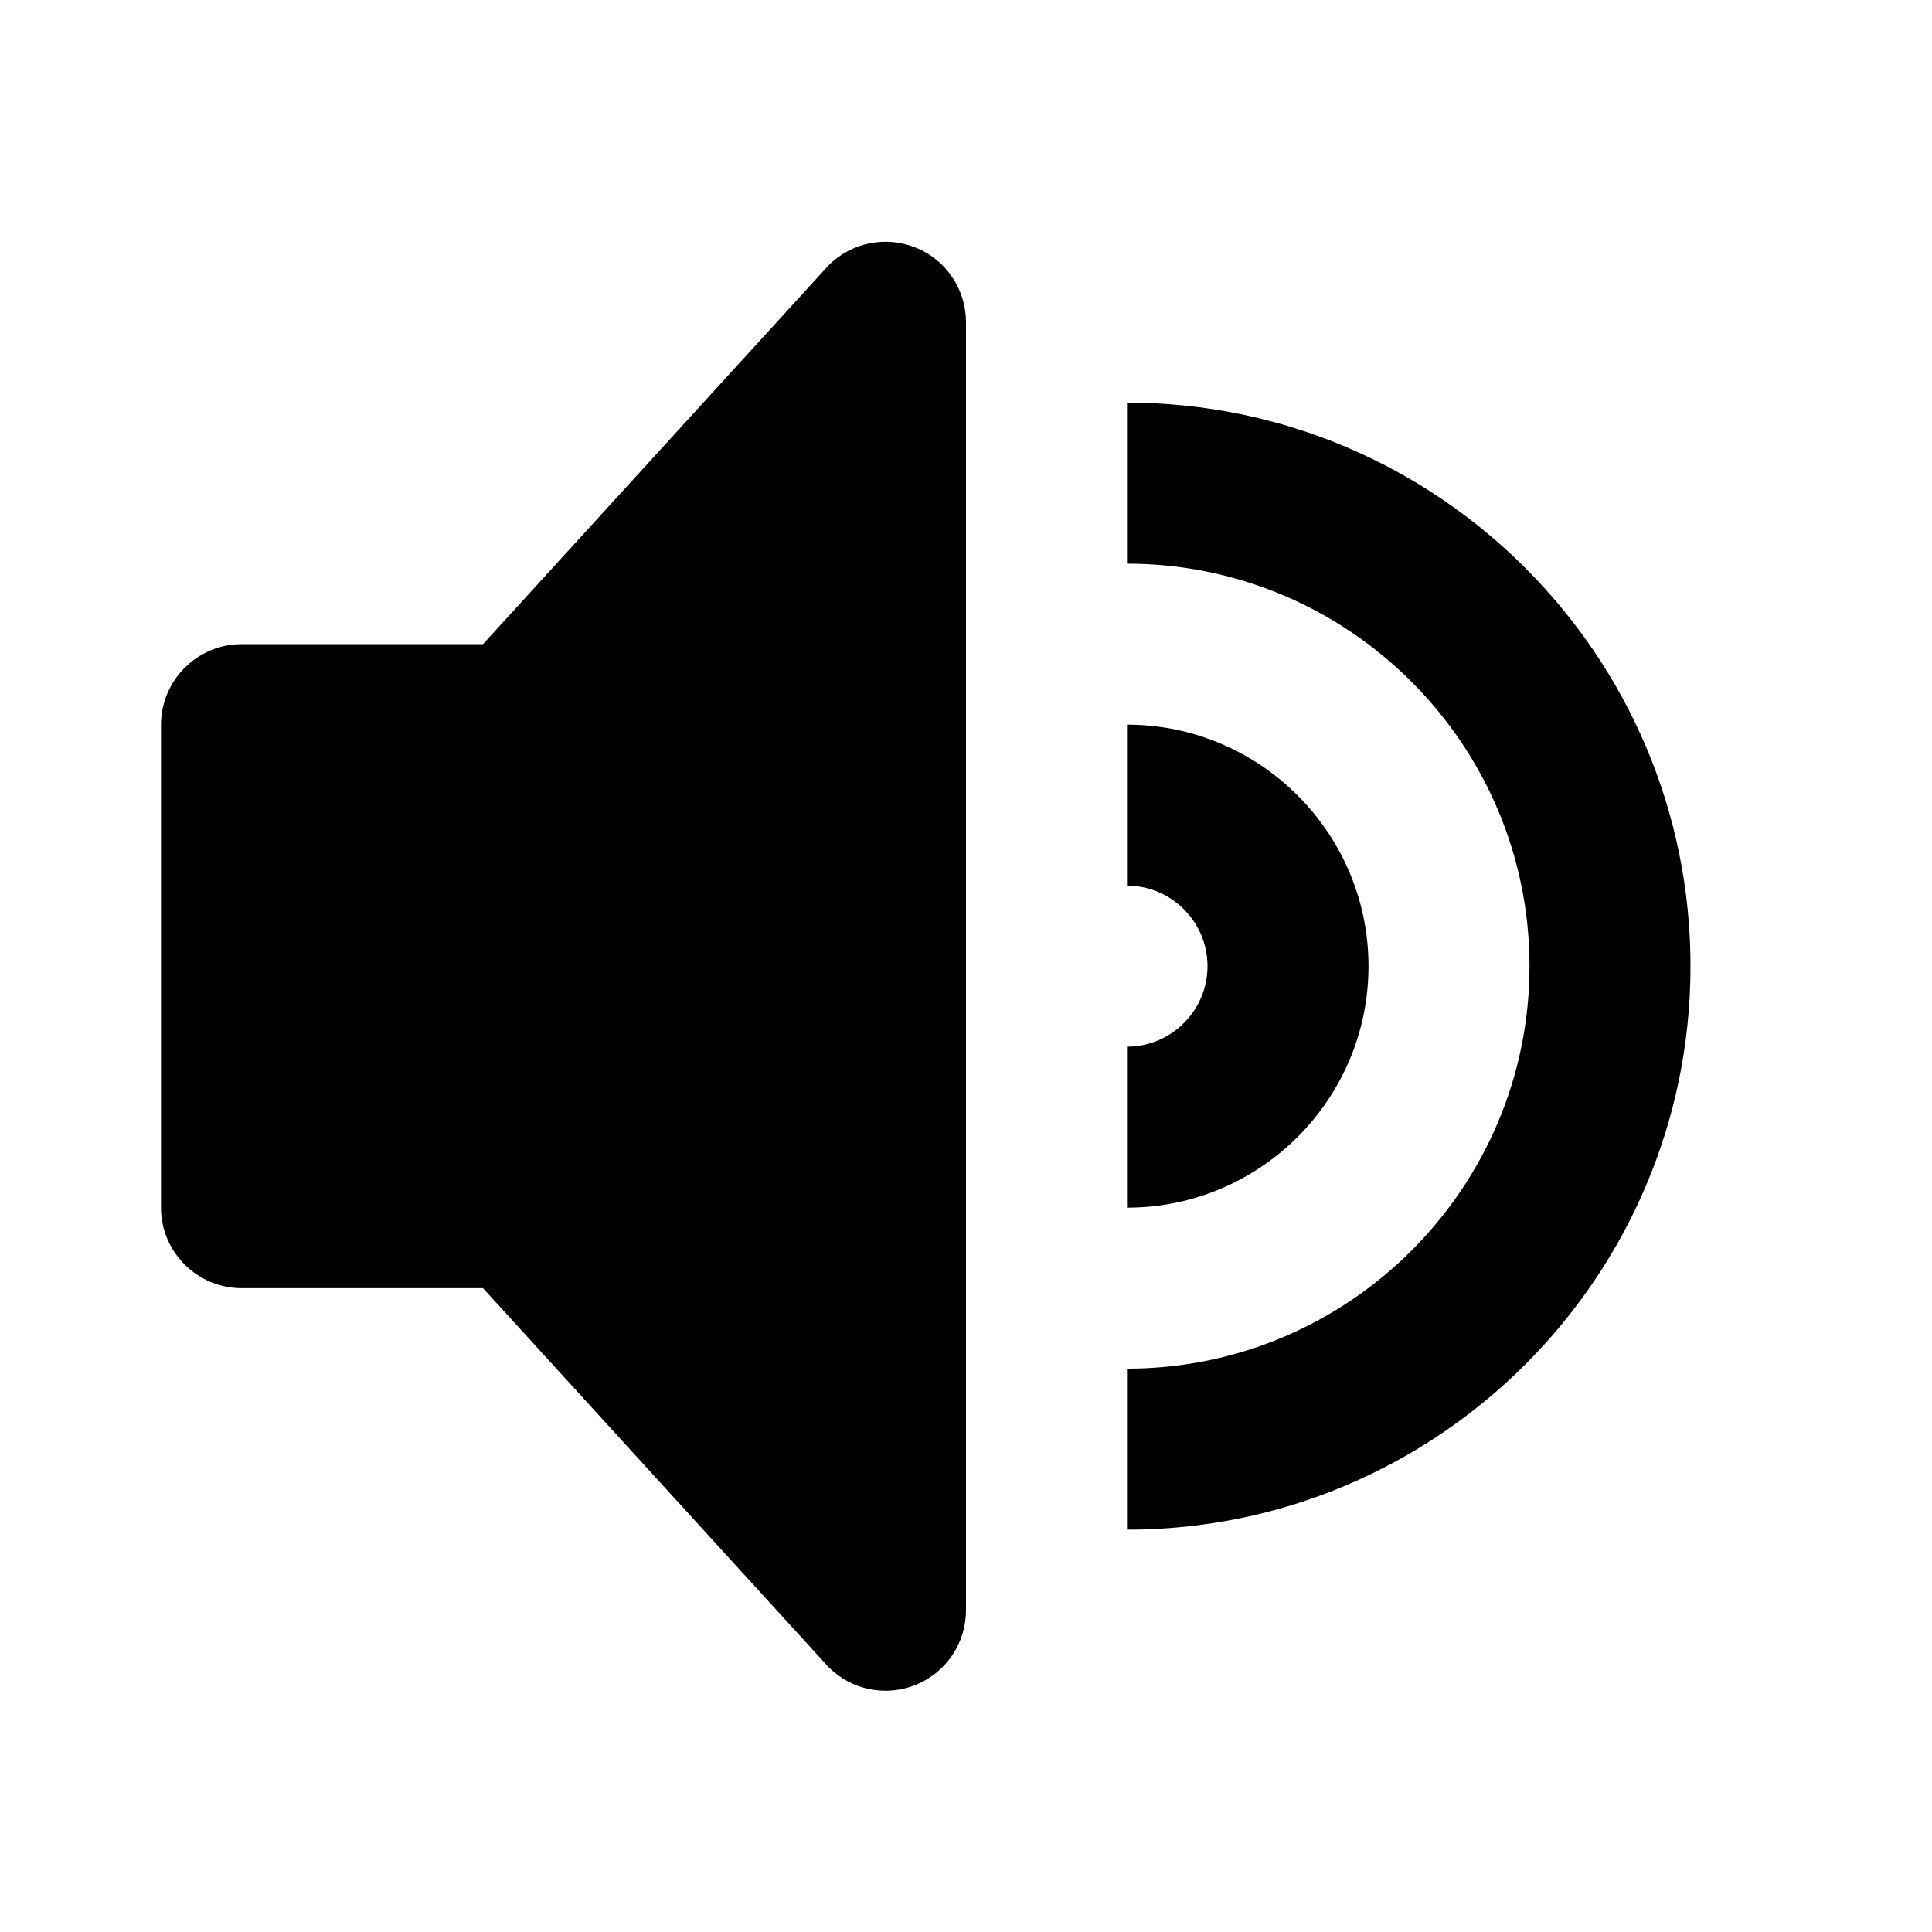
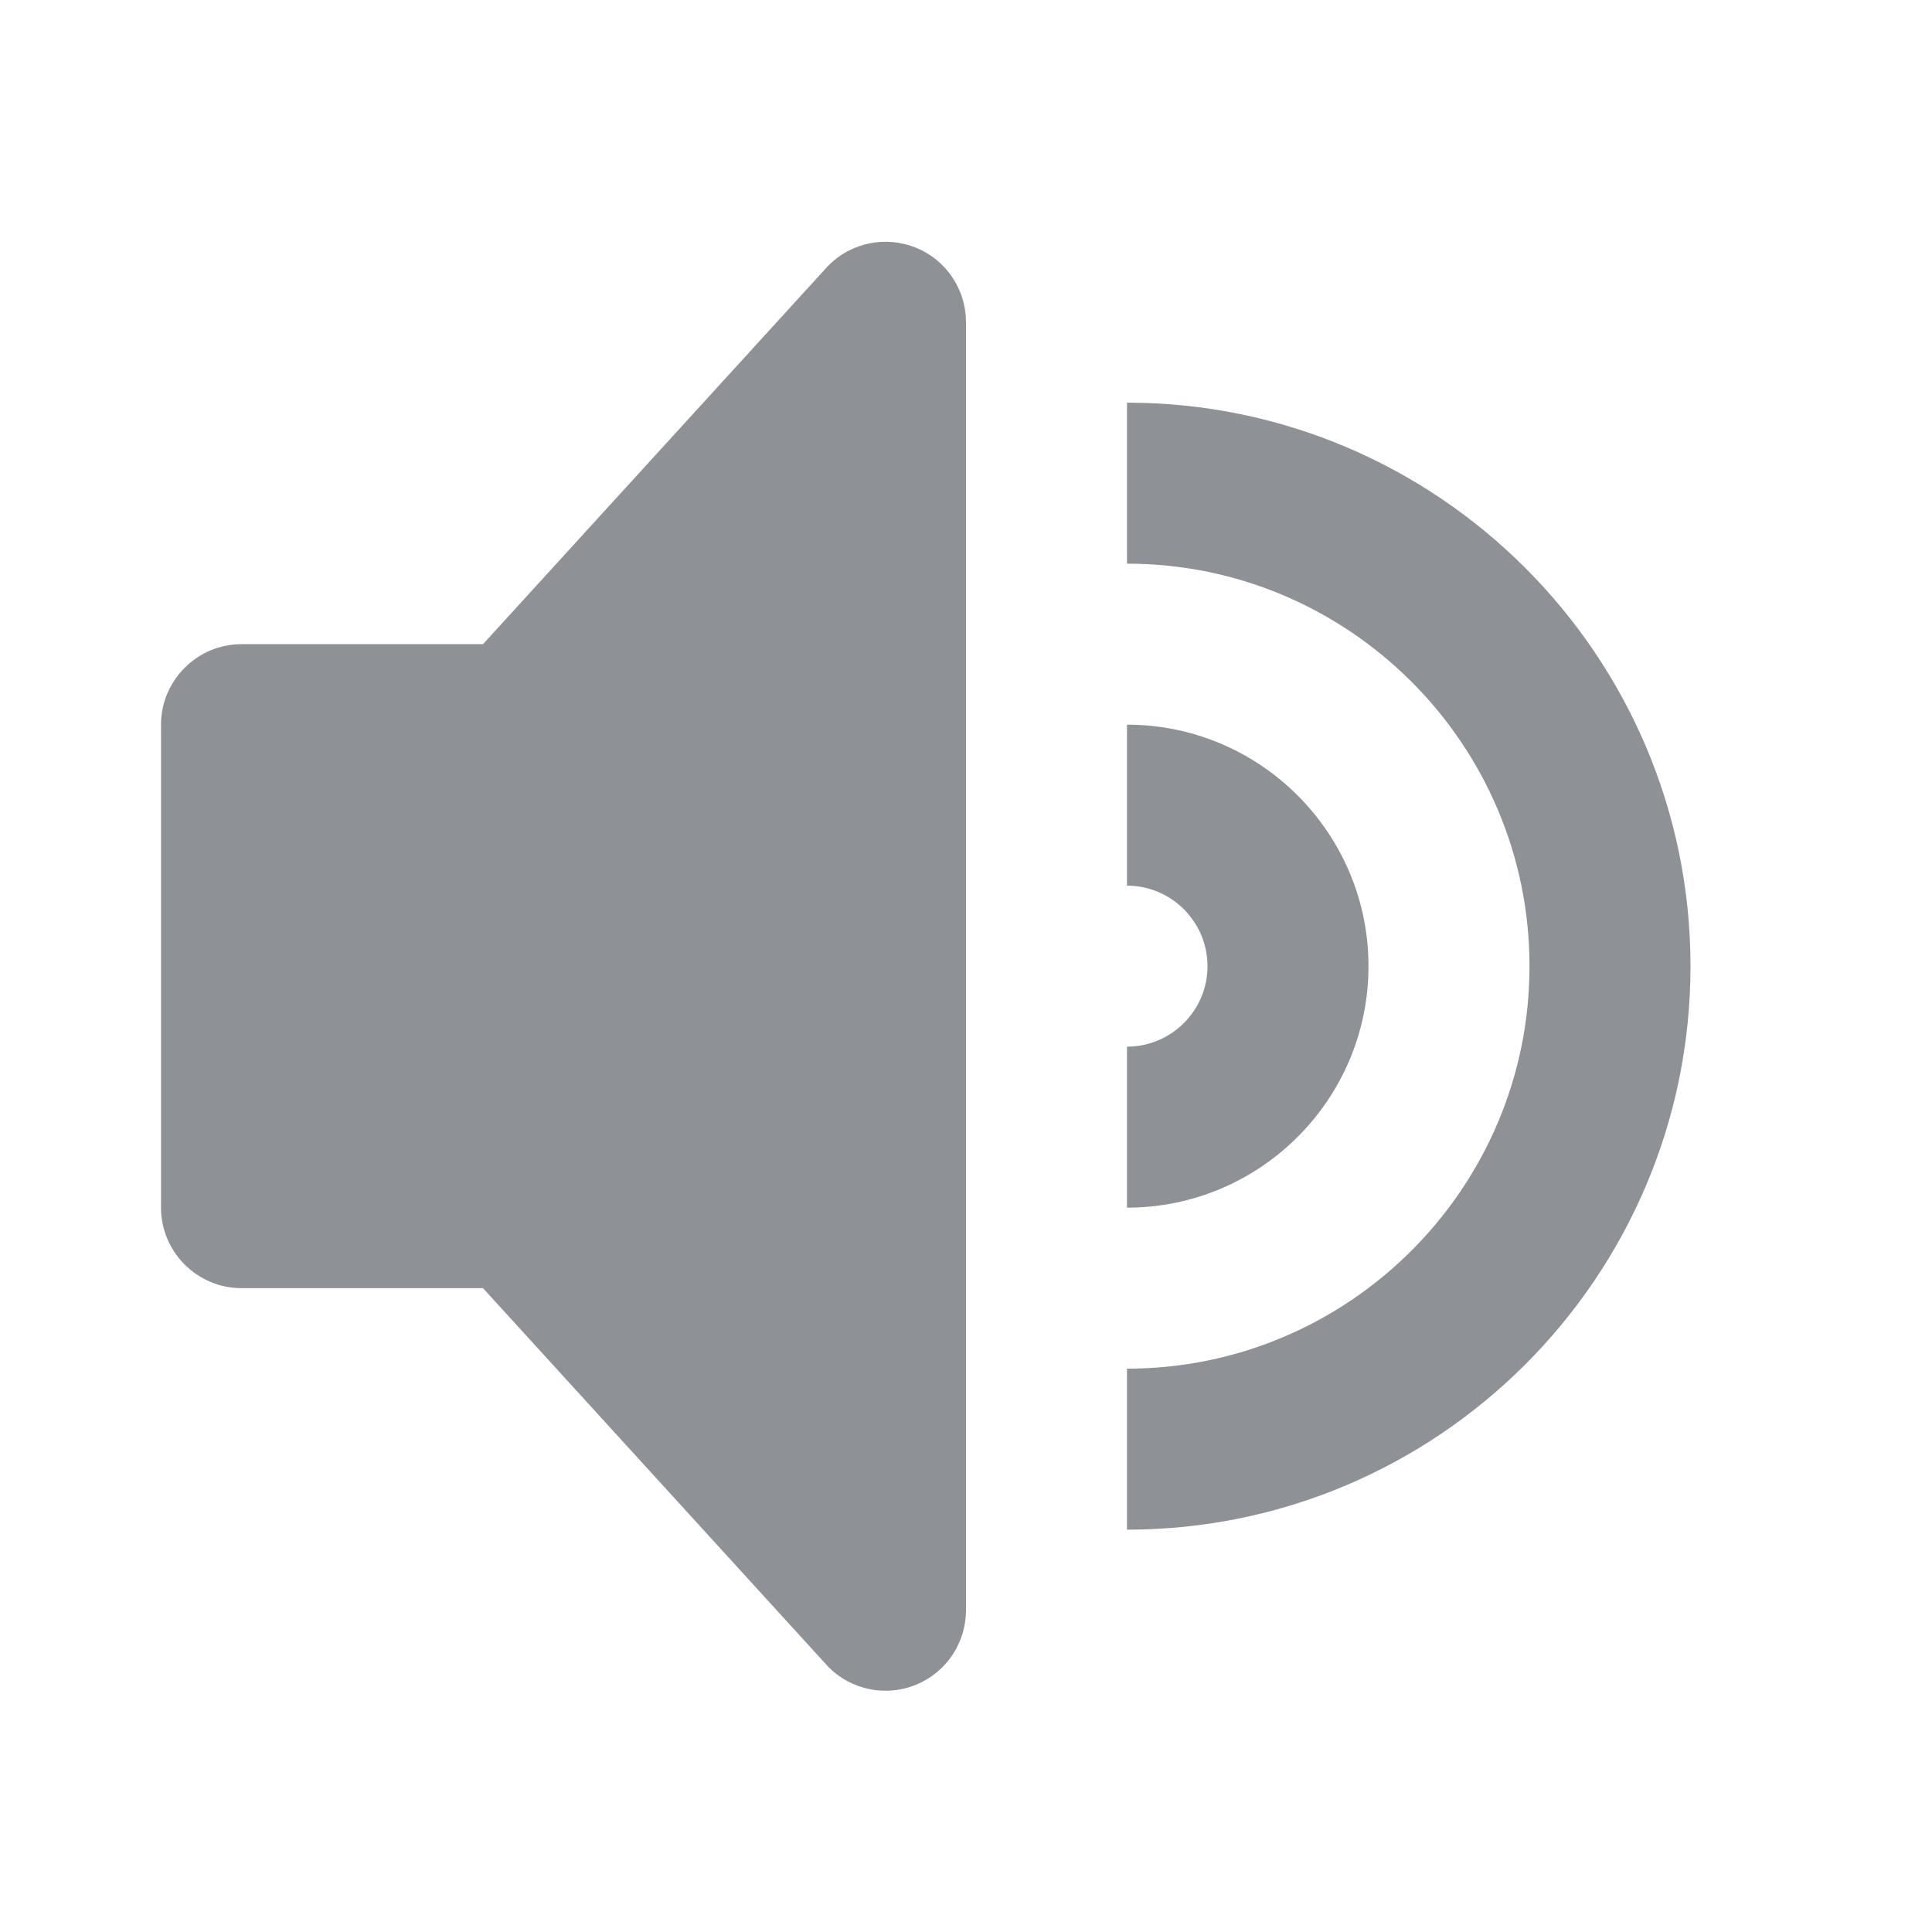
- <svg aria-hidden="false" width="24" height="24" viewBox="0 0 24 24">
+ <svg aria-hidden="false" width="24" height="24" viewBox="0 0 24 24" color="#8e9297">
  <path fill="currentColor" fill-rule="evenodd" clip-rule="evenodd" d="M11.383 3.079C11.009 2.925 10.579 3.01 10.293 3.296L6 8.002H3C2.45 8.002 2 8.453 2 9.002V15.002C2 15.552 2.45 16.002 3 16.002H6L10.293 20.71C10.579 20.996 11.009 21.082 11.383 20.927C11.757 20.772 12 20.407 12 20.002V4.002C12 3.599 11.757 3.232 11.383 3.079ZM14 5.002V7.002C16.757 7.002 19 9.246 19 12.002C19 14.759 16.757 17.002 14 17.002V19.002C17.86 19.002 21 15.863 21 12.002C21 8.143 17.86 5.002 14 5.002ZM14 9.002C15.654 9.002 17 10.349 17 12.002C17 13.657 15.654 15.002 14 15.002V13.002C14.551 13.002 15 12.553 15 12.002C15 11.451 14.551 11.002 14 11.002V9.002Z" aria-hidden="true" />
</svg>
